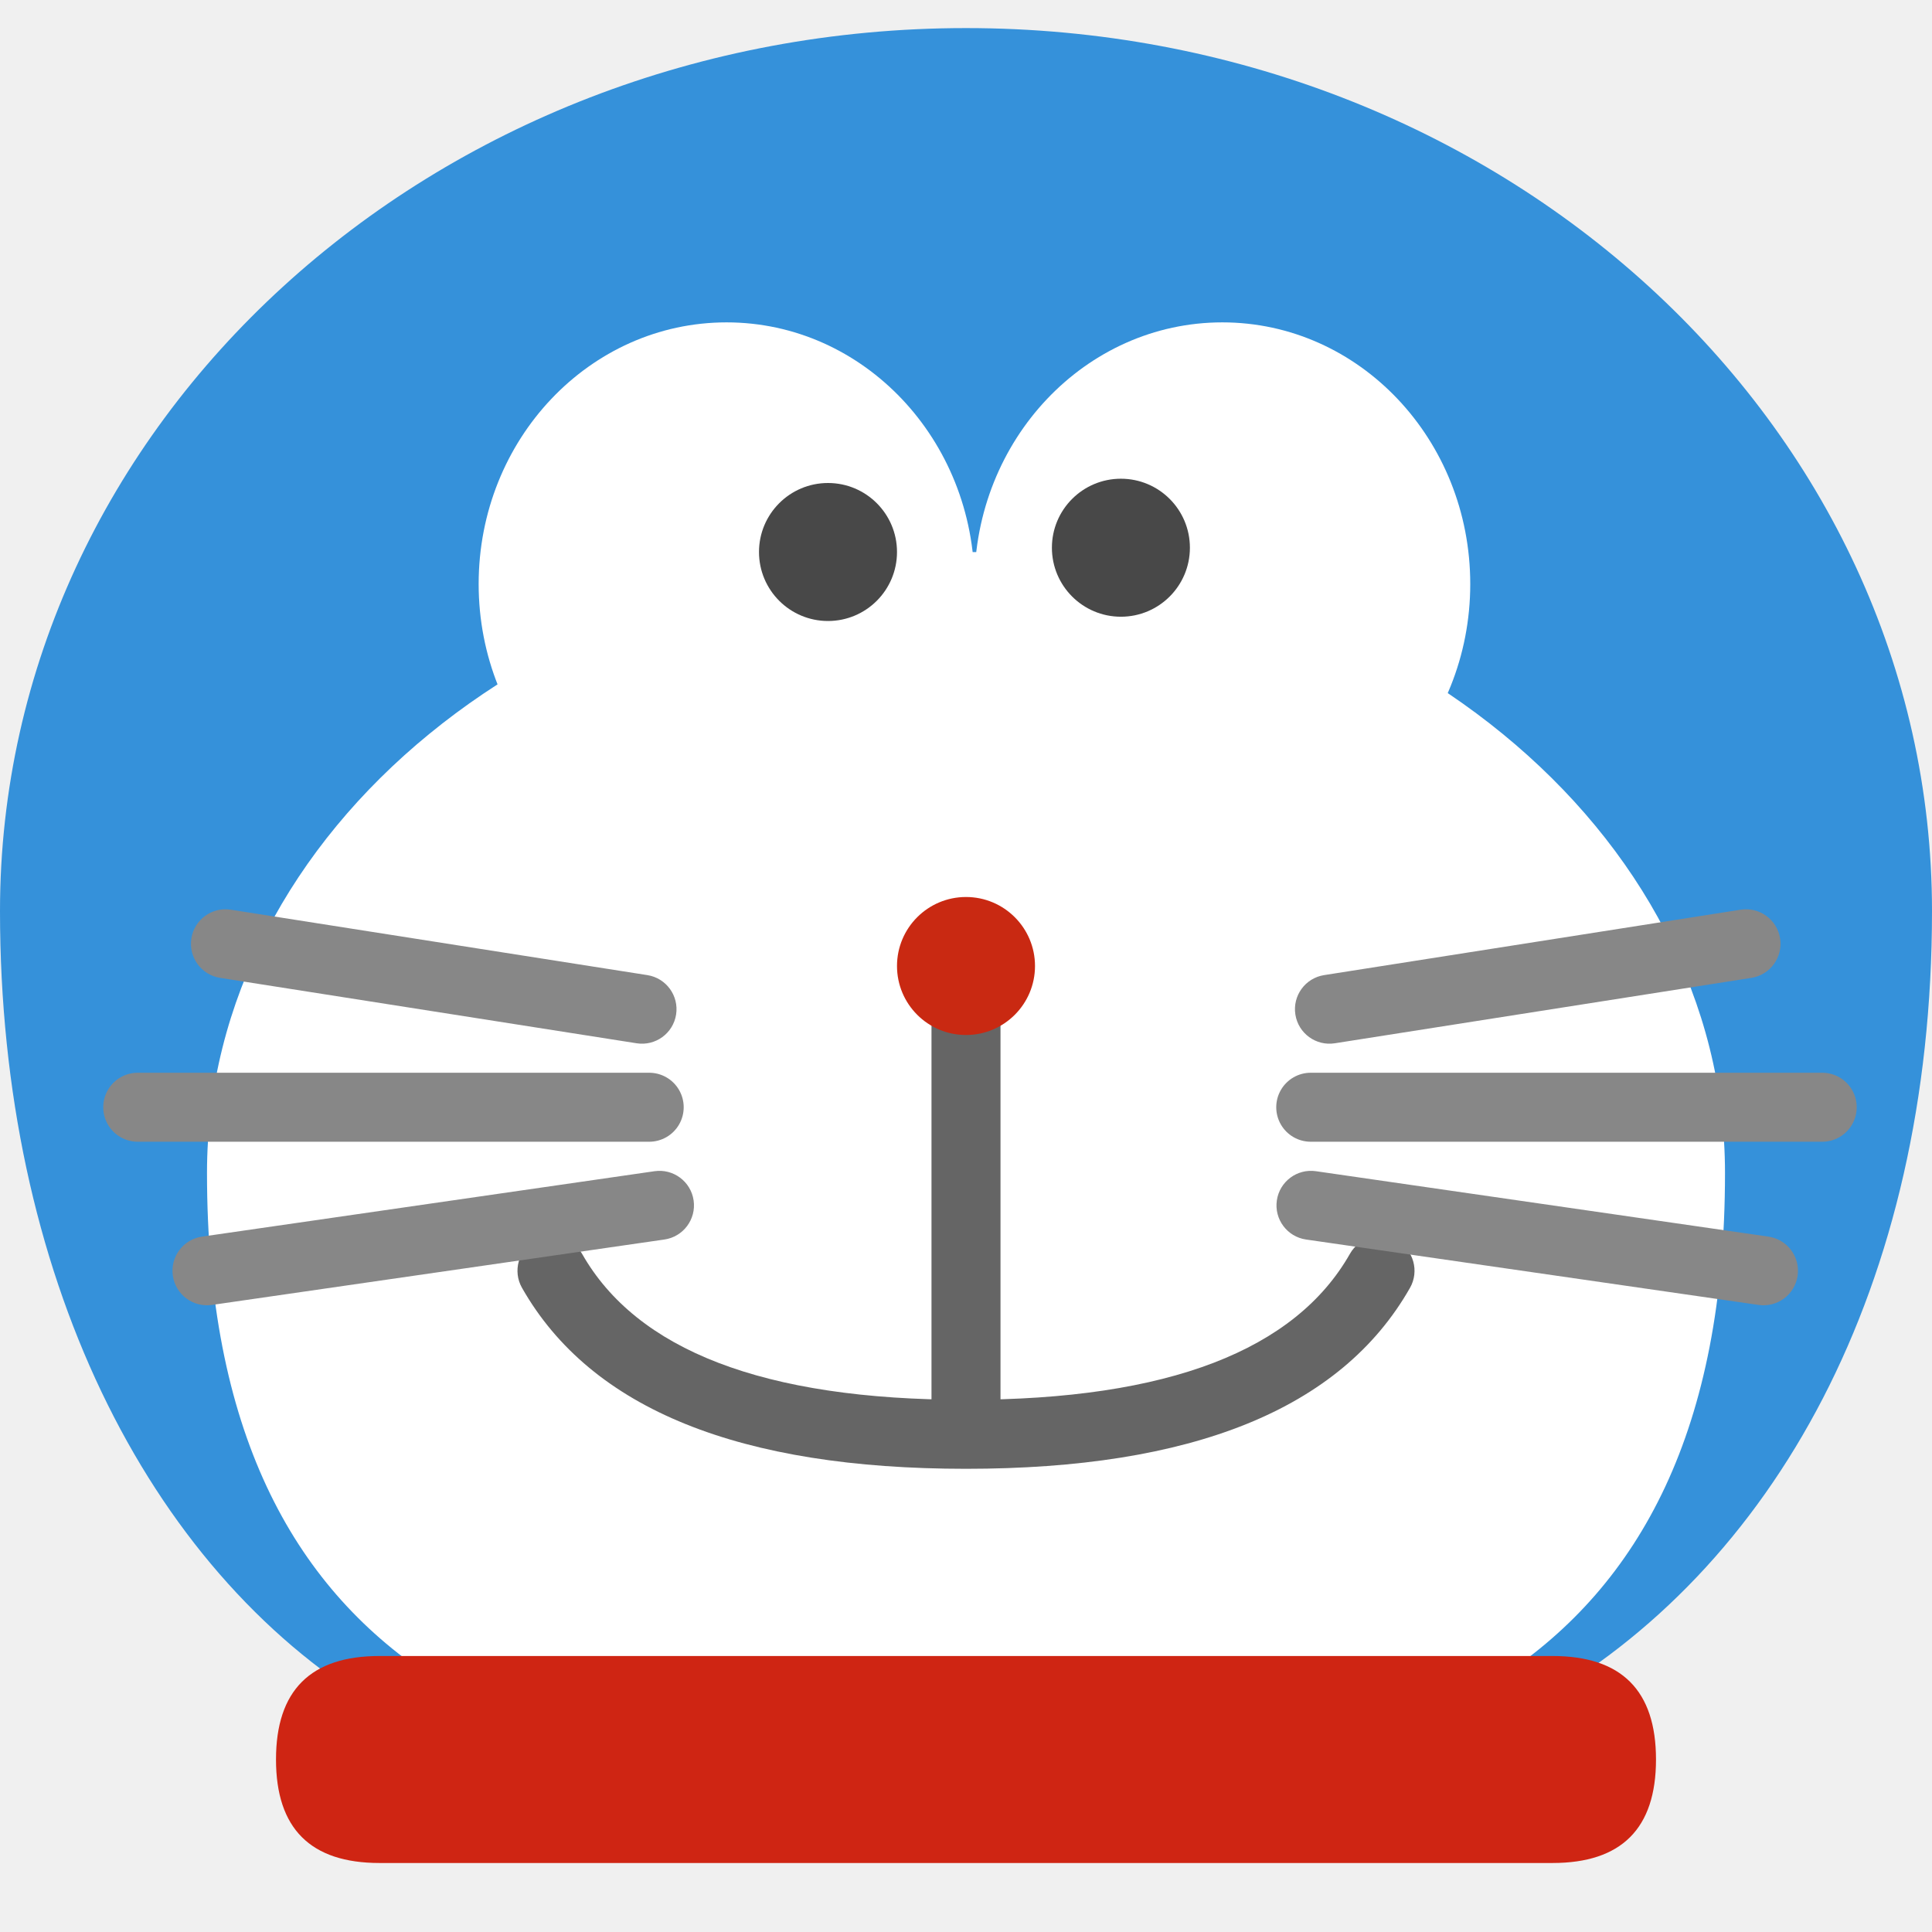
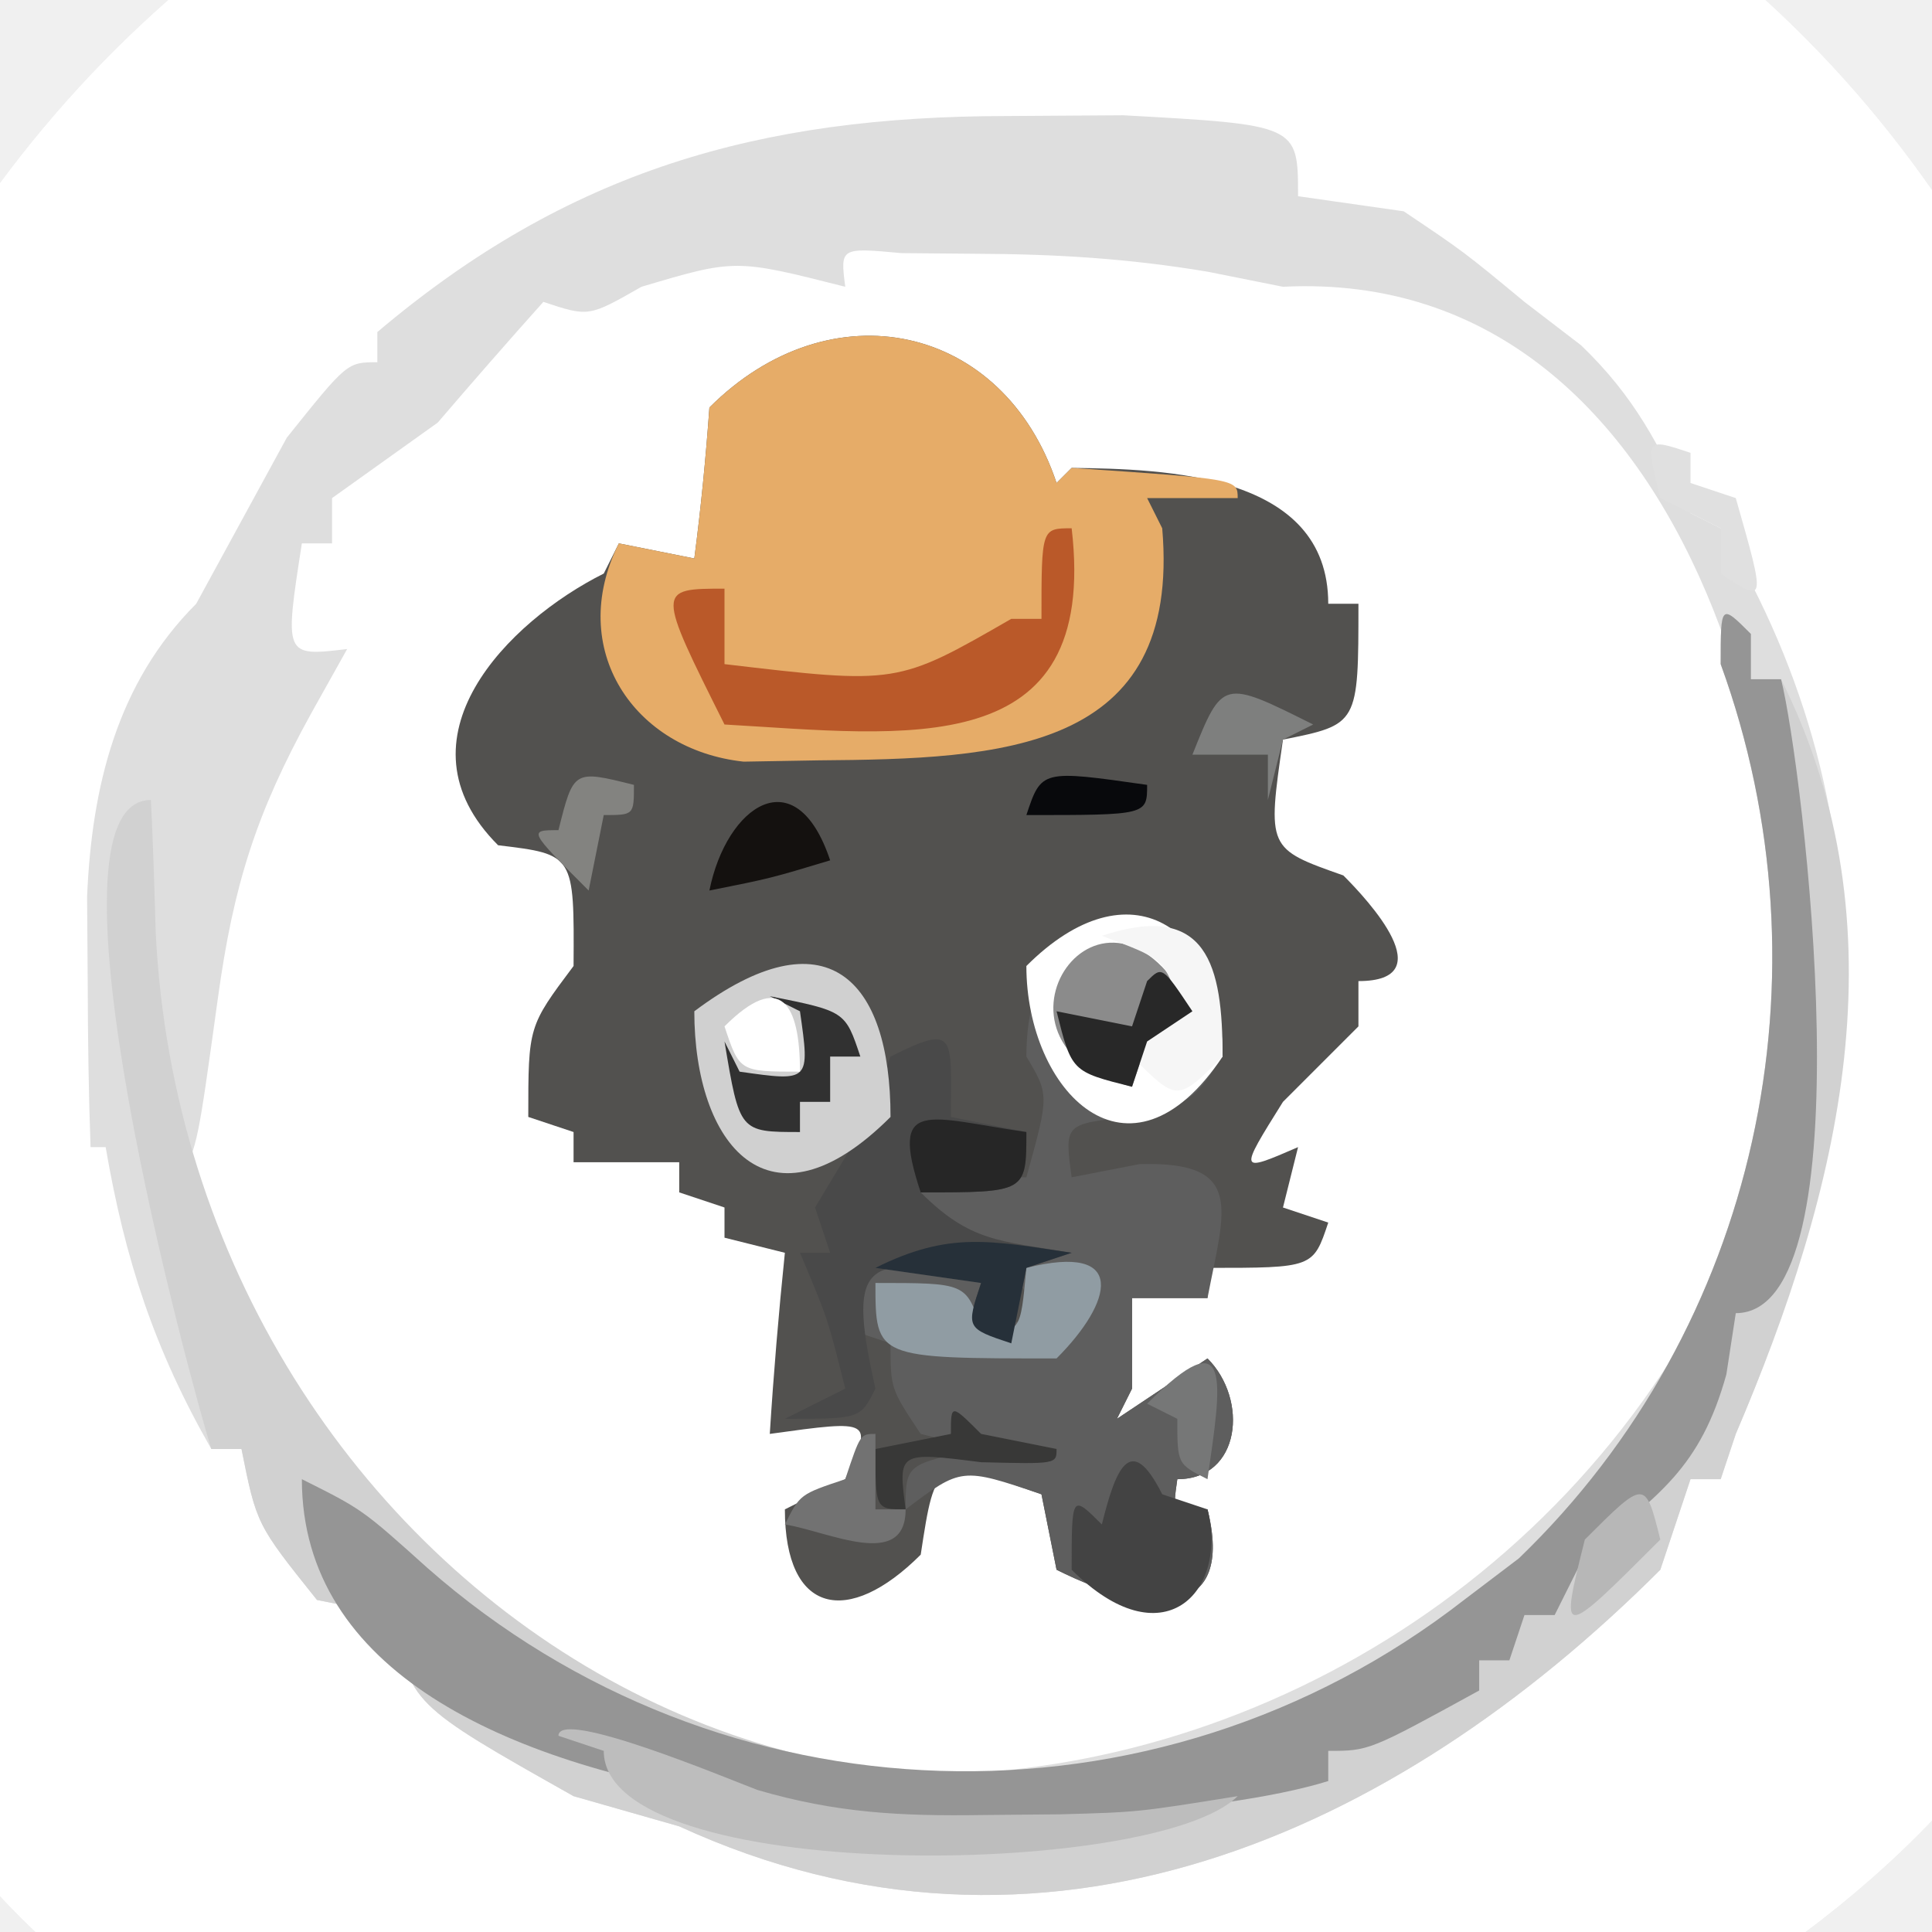
- <svg xmlns="http://www.w3.org/2000/svg" class="icon" style="vertical-align: middle;fill: currentColor;overflow: hidden;" viewBox="0 0 1024 1024" version="1.1" p-id="2806">
-   <path d="M512 950.857c112.128 0 215.808-0.366 300.142-47.177C940.507 832.366 1024 681.618 1024 482.889 1024 224.439 794.77 14.885 512 14.885S0 224.439 0 482.889C0 674.377 77.531 830.903 198.071 903.68 284.745 955.977 393.691 950.857 512 950.857z" fill="#3591da" />
-   <path d="M512 950.857c222.171 0 402.286-57.234 402.286-329.143 0-181.76-180.114-329.143-402.286-329.143S109.714 439.954 109.714 621.714c0 271.909 180.114 329.143 402.286 329.143z" fill="#FFFFFF" />
-   <path d="M146.286 877.714m54.857 0l621.714 0q54.857 0 54.857 54.857l0 0q0 54.857-54.857 54.857l-621.714 0q-54.857 0-54.857-54.857l0 0q0-54.857 54.857-54.857Z" fill="#cf2513" />
-   <path d="M253.696 309.541a138.679 131.401 90 1 0 262.802 0 138.679 131.401 90 1 0-262.802 0Z" fill="#FFFFFF" />
-   <path d="M516.462 309.541a138.679 131.401 90 1 0 262.802 0 138.679 131.401 90 1 0-262.802 0Z" fill="#FFFFFF" />
-   <path d="M276.663 682.569a18.286 18.286 0 1 1 31.817-18.066c28.928 50.944 95.963 77.422 203.52 77.422 107.557 0 174.592-26.478 203.52-77.422a18.286 18.286 0 1 1 31.817 18.066c-36.718 64.622-115.968 95.927-235.337 95.927s-198.619-31.305-235.337-95.927z" fill="#656565" />
-   <path d="M493.714 500.224h36.571v242.651h-36.571z" fill="#656565" />
-   <path d="M512 512m-36.571 0a36.571 36.571 0 1 0 73.143 0 36.571 36.571 0 1 0-73.143 0Z" fill="#c92912" />
-   <path d="M438.857 292.571m-36.571 0a36.571 36.571 0 1 0 73.143 0 36.571 36.571 0 1 0-73.143 0Z" fill="#484848" />
-   <path d="M557.531 290.304a36.571 36.571 0 1 0 73.143 0 36.571 36.571 0 1 0-73.143 0Z" fill="#484848" />
-   <path d="M116.663 518.29a18.286 18.286 0 1 1 5.669-36.133l220.782 34.67a18.286 18.286 0 1 1-5.669 36.133l-220.782-34.67zM73.143 605.147a18.286 18.286 0 1 1 0-36.571h270.811a18.286 18.286 0 1 1 0 36.571H73.143zM112.347 691.639a18.286 18.286 0 1 1-5.266-36.206l239.835-34.67a18.286 18.286 0 1 1 5.23 36.206l-239.799 34.67zM928.256 518.29a18.286 18.286 0 1 0-5.669-36.133l-220.782 34.67a18.286 18.286 0 1 0 5.669 36.133l220.782-34.67zM965.669 605.147a18.286 18.286 0 1 0 0-36.571H694.857a18.286 18.286 0 1 0 0 36.571h270.811zM932.059 691.639a18.286 18.286 0 1 0 5.23-36.206l-239.799-34.67a18.286 18.286 0 1 0-5.266 36.206l239.835 34.67z" fill="#878787" />
+ <svg xmlns="http://www.w3.org/2000/svg" id="svg" version="1.1" style="enable-background:new 0 0 500 500" viewBox="0 0 128 128">
+   <path d="M0 0 C-11.917 60.05 -132.413 73.456 -152.745 12.375 C-197.078 -147.518 26.352 -161.755 0 0 Z " transform="translate(141.8311,94.8125)" style="fill: #FFFFFF;" />
+   <path d="M0 0 C-11.917 60.05 -132.413 73.456 -152.745 12.375 C-197.078 -147.518 26.352 -161.755 0 0 Z M-116.831 -70.812 C-118.811 -69.823 -118.811 -69.823 -120.831 -68.812 C-122.921 -65.573 -122.921 -65.573 -124.831 -61.812 C-127.27 -57.316 -129.157 -54.487 -132.831 -50.812 C-133.586 -47.833 -134.262 -44.833 -134.831 -41.812 C-135.326 -41.318 -135.326 -41.318 -135.831 -40.812 C-135.931 -37.126 -135.961 -33.438 -135.956 -29.75 C-135.959 -27.717 -135.961 -25.684 -135.964 -23.59 C-136.623 -18.646 -136.623 -18.646 -134.831 -18.812 C-134.398 -16.812 -133.965 -14.811 -133.519 -12.75 C-131.982 -3.831 -131.982 -3.831 -125.831 1.188 C-124.841 4.652 -124.841 4.652 -123.831 8.188 C-120.302 12.659 -120.302 12.659 -115.831 12.188 C-115.501 13.838 -115.171 15.488 -114.831 17.188 C-108.35 22.066 -102.839 25.743 -94.831 27.188 C-92.812 27.938 -92.812 27.938 -90.753 28.703 C-85.366 30.328 -80.885 30.621 -75.269 30.625 C-72.606 30.654 -72.606 30.654 -69.89 30.684 C-64.557 30.161 -61.438 28.828 -56.831 26.188 C-55.181 25.527 -53.531 24.867 -51.831 24.188 C-37.771 16.033 -37.771 16.033 -29.831 3.188 C-29.171 3.188 -28.511 3.188 -27.831 3.188 C-26.757 0.55 -25.775 -2.126 -24.831 -4.812 C-24.13 -6.524 -23.429 -8.236 -22.706 -10 C-20.135 -16.6 -19.671 -22.169 -19.644 -29.188 C-19.629 -30.825 -19.615 -32.462 -19.601 -34.148 C-20.119 -44.648 -24.364 -56.346 -31.831 -63.812 C-32.821 -65.793 -33.811 -67.772 -34.831 -69.812 C-43.987 -78.782 -43.987 -78.782 -55.831 -81.812 C-56.821 -83.793 -56.821 -83.793 -57.831 -85.812 C-64.414 -86.753 -70.565 -87.015 -77.206 -87.062 C-79.359 -87.088 -81.512 -87.114 -83.729 -87.141 C-91.321 -86.732 -116.831 -80.418 -116.831 -70.812 Z " transform="translate(141.8311,94.8125)" style="fill: #FFFFFF;" />
+   <path d="M0 0 C0.33 -0.33 0.66 -0.66 1 -1 C7.188 -0.925 18 -0.648 18 8 C18.66 8 19.32 8 20 8 C20 16 20 16 15 17 C13.957 24.224 13.957 24.224 19 26 C20.645 27.645 25.62 33 20 33 C20 33.99 20 34.98 20 36 C18.35 37.65 16.7 39.3 15 41 C12.057 45.707 12.057 45.707 16 44 C15.67 45.32 15.34 46.64 15 48 C15.99 48.33 16.98 48.66 18 49 C17 52 17 52 10 52 C10 52.66 10 53.32 10 54 C8.35 54 6.7 54 5 54 C5 55.98 5 57.96 5 60 C4.67 60.66 4.34 61.32 4 62 C5.98 60.68 7.96 59.36 10 58 C12.728 60.728 12.21 66 8 66 C7.667 68.333 7.667 68.333 10 68 C11.793 75.171 6.455 75.227 0 72 C-0.33 70.35 -0.66 68.7 -1 67 C-8.016 64.539 -8.016 64.539 -9 71 C-13.815 75.815 -18 74.957 -18 68 C-16.02 67.01 -16.02 67.01 -14 66 C-12.157 62.051 -12.157 62.051 -19 63 C-18.747 58.994 -18.412 54.993 -18 51 C-19.32 50.67 -20.64 50.34 -22 50 C-22 49.34 -22 48.68 -22 48 C-23.485 47.505 -23.485 47.505 -25 47 C-25 46.34 -25 45.68 -25 45 C-27.31 45 -29.62 45 -32 45 C-32 44.34 -32 43.68 -32 43 C-32.99 42.67 -33.98 42.34 -35 42 C-35 36 -35 36 -32 32 C-31.954 24.606 -31.954 24.606 -37 24 C-44.063 16.937 -36.343 9.171 -30 6 C-29.67 5.34 -29.34 4.68 -29 4 C-27.35 4.33 -25.7 4.66 -24 5 C-23.563 1.679 -23.239 -1.659 -23 -5 C-14.958 -13.042 -3.521 -10.562 0 0 Z " transform="translate(70,32)" style="fill: #52514F;" />
+   <path d="M0 0 C2.57 -0.017 5.141 -0.034 7.789 -0.051 C19.375 0.588 19.375 0.588 19.375 5.312 C21.685 5.643 23.995 5.973 26.375 6.312 C30.375 9 30.375 9 34.375 12.312 C36.231 13.736 36.231 13.736 38.125 15.188 C41.691 18.616 43.332 21.848 45.375 26.312 C46.035 26.642 46.695 26.973 47.375 27.312 C59.119 46.885 57.034 67.107 48.375 87.312 C47.88 88.797 47.88 88.797 47.375 90.312 C46.715 90.312 46.055 90.312 45.375 90.312 C44.715 92.293 44.055 94.272 43.375 96.312 C25.67 114.018 2.376 124.34 -21.625 113.312 C-23.935 112.653 -26.245 111.993 -28.625 111.312 C-39.445 105.212 -39.445 105.212 -40.625 99.312 C-42.275 98.983 -43.925 98.653 -45.625 98.312 C-49.625 93.312 -49.625 93.312 -50.625 88.312 C-51.285 88.312 -51.945 88.312 -52.625 88.312 C-56.397 81.712 -58.345 75.778 -59.625 68.312 C-59.955 68.312 -60.285 68.312 -60.625 68.312 C-60.754 64.773 -60.801 61.23 -60.812 57.688 C-60.827 55.715 -60.841 53.743 -60.855 51.711 C-60.544 44.418 -58.872 37.559 -53.625 32.312 C-51.622 28.647 -49.622 24.981 -47.625 21.312 C-43.625 16.312 -43.625 16.312 -41.625 16.312 C-41.625 15.652 -41.625 14.992 -41.625 14.312 C-28.967 3.602 -16.312 0.025 0 0 Z M-24.125 11.312 C-27.625 13.312 -27.625 13.312 -30.625 12.312 C-32.99 14.951 -35.319 17.622 -37.625 20.312 C-39.958 21.979 -42.292 23.646 -44.625 25.312 C-44.625 26.302 -44.625 27.293 -44.625 28.312 C-45.285 28.312 -45.945 28.312 -46.625 28.312 C-47.792 35.812 -47.792 35.812 -43.625 35.312 C-44.409 36.715 -45.193 38.117 -46 39.562 C-49.653 46.173 -51.159 50.949 -52.188 58.438 C-53.528 68.118 -53.528 68.118 -54.625 70.312 C-39.638 127.002 33.2 119.322 50.375 69.312 C54.752 47.428 46.119 9.908 18.375 11.312 C16.725 10.982 15.075 10.652 13.375 10.312 C8.079 9.43 3.348 9.147 -2 9.125 C-3.616 9.111 -5.233 9.097 -6.898 9.082 C-10.958 8.711 -10.958 8.711 -10.625 11.312 C-17.911 9.465 -17.911 9.465 -24.125 11.312 Z " transform="translate(66.625,7.6875)" style="fill: #DEDEDE;" />
+   <path d="M0 0 C0 0.99 0 1.98 0 3 C0.66 3 1.32 3 2 3 C10.22 19.441 5.914 36.867 -1 53 C-1.33 53.99 -1.66 54.98 -2 56 C-2.66 56 -3.32 56 -4 56 C-4.99 58.97 -4.99 58.97 -6 62 C-23.705 79.705 -46.999 90.027 -71 79 C-73.31 78.34 -75.62 77.68 -78 77 C-88.82 70.899 -88.82 70.899 -90 65 C-91.65 64.67 -93.3 64.34 -95 64 C-99 59 -99 59 -100 54 C-100.66 54 -101.32 54 -102 54 C-103.29 49.887 -113.953 11 -106 11 C-105.862 13.894 -105.767 16.791 -105.688 19.688 C-103.595 63.622 -56.564 93.217 -19 64 C-17.804 63.093 -16.608 62.185 -15.375 61.25 C0.519 45.945 5.488 22.592 -2 2 C-2 -2 -2 -2 0 0 Z " transform="translate(116,42)" style="fill: #D1D1D1;" />
+   <path d="M0 0 C0.33 -0.33 0.66 -0.66 1 -1 C12 -0.258 12 -0.258 12 1 C10.02 1 8.04 1 6 1 C6.495 1.99 6.495 1.99 7 3 C8.271 17.827 -3.653 18.28 -15.75 18.375 C-18.217 18.418 -18.217 18.418 -20.734 18.461 C-28.012 17.675 -32.499 10.998 -29 4 C-27.35 4.33 -25.7 4.66 -24 5 C-23.563 1.679 -23.239 -1.659 -23 -5 C-14.958 -13.042 -3.521 -10.562 0 0 Z " transform="translate(70,32)" style="fill: #E6AC68;" />
+   <path d="M0 0 C-2 3 -2 3 -6.125 4 C-10.484 4.458 -10.484 4.458 -10 8 C-8.515 7.711 -7.03 7.423 -5.5 7.125 C1.514 6.93 0.133 10.09 -1 16 C-2.65 16 -4.3 16 -6 16 C-6 17.98 -6 19.96 -6 22 C-6.33 22.66 -6.66 23.32 -7 24 C-5.02 22.68 -3.04 21.36 -1 20 C1.728 22.728 1.21 28 -3 28 C-3.333 30.333 -3.333 30.333 -1 30 C0.793 37.171 -4.545 37.227 -11 34 C-11.33 32.35 -11.66 30.7 -12 29 C-17.295 27.21 -17.295 27.21 -21 30 C-21 27 -21 27 -16 26 C-17.32 25.67 -18.64 25.34 -20 25 C-22 22 -22 22 -22 19 C-22.99 18.67 -23.98 18.34 -25 18 C-23.467 11.87 -20.637 13.356 -15 14 C-15.33 15.32 -15.66 16.64 -16 18 C-9.867 18 -14.18 13.373 -17 11.875 C-18.32 11.256 -19.64 10.637 -21 10 C-20 8 -20 8 -13 8 C-11.485 2.539 -11.485 2.539 -13 0 C-13 -12.486 0 -12.079 0 0 Z " transform="translate(81,70)" style="fill: #5E5E5E;" />
+   <path d="M0 0 C0 0.99 0 1.98 0 3 C0.66 3 1.32 3 2 3 C3.463 8.853 7.836 45 -1 45 C-1.206 46.341 -1.413 47.681 -1.625 49.062 C-3.341 55.225 -6.083 57.082 -11 61 C-11.99 62.98 -11.99 62.98 -13 65 C-13.66 65 -14.32 65 -15 65 C-15.495 66.485 -15.495 66.485 -16 68 C-16.66 68 -17.32 68 -18 68 C-18 68.66 -18 69.32 -18 70 C-25.294 74 -25.294 74 -28 74 C-28 74.66 -28 75.32 -28 76 C-42.075 80.357 -96 81.434 -96 56 C-92 58 -92 58 -87.688 61.875 C-68.244 78.985 -39.47 79.921 -19 64 C-17.804 63.093 -16.608 62.185 -15.375 61.25 C0.519 45.945 5.488 22.592 -2 2 C-2 -2 -2 -2 0 0 Z " transform="translate(116,42)" style="fill: #959595;" />
+   <path d="M0 0 C1.65 0.33 3.3 0.66 5 1 C5 5 5 5 -2 5 C1.278 8.278 3.212 8.202 8 9 C7.01 9.33 6.02 9.66 5 10 C4.67 11.65 4.34 13.3 4 15 C1 14 1 14 2 11 C-6.147 8.581 -6.757 10.151 -5 18 C-6 20 -6 20 -11 20 C-9.68 19.34 -8.36 18.68 -7 18 C-8.158 13.358 -8.158 13.358 -10 9 C-9.34 9 -8.68 9 -8 9 C-8.33 8.01 -8.66 7.02 -9 6 C-8.01 4.35 -7.02 2.7 -6 1 C-5.34 -0.65 -4.68 -2.3 -4 -4 C0.42 -6.21 0 -5.39 0 0 Z " transform="translate(63,74)" style="fill: #494949;" />
+   <path d="M0 0 C-8.062 8.062 -13 1.803 -13 -7 C-4.273 -13.545 0 -9.186 0 0 Z " transform="translate(59,74)" style="fill: #D0D0D0;" />
+   <path d="M0 0 C-6.197 9.296 -13 2.307 -13 -6 C-6.134 -12.866 0 -8.597 0 0 Z " transform="translate(81,70)" style="fill: #FFFFFF;" />
+   <path d="M0 0 C1.825 15.614 -11.019 13.682 -23 13 C-27.5 4 -27.5 4 -23 4 C-23 5.65 -23 7.3 -23 9 C-11.553 10.349 -11.553 10.349 -4 6 C-3.34 6 -2.68 6 -2 6 C-2 0 -2 0 0 0 Z " transform="translate(71,35)" style="fill: #BA5929;" />
+   <path d="M0 0 C5.229 1.531 9.506 1.743 14.941 1.66 C17.482 1.637 17.482 1.637 20.074 1.613 C25.211 1.472 25.211 1.472 31.816 0.41 C26.33 5.897 -10.184 6.295 -10.184 -2.59 C-11.174 -2.92 -12.164 -3.25 -13.184 -3.59 C-13.184 -5.436 -2.074 -0.788 0 0 Z " transform="translate(50.18359,118.5898)" style="fill: #BDBDBD;" />
+   <path d="M0 0 C-0.99 0.66 -1.98 1.32 -3 2 C-3.33 2.99 -3.66 3.98 -4 5 C-15.173 2.207 -5.773 -11.545 0 0 Z " transform="translate(79,67)" style="fill: #8B8B8B;" />
+   <path d="M0 0 C0.99 0.33 1.98 0.66 3 1 C4.39 6.56 -0.001 10.999 -6 5 C-6 0 -6 0 -4 2 C-3.12 -1.519 -2.147 -4.295 0 0 Z " transform="translate(77,99)" style="fill: #434343;" />
+   <path d="M0 0 C-12 0 -12 0 -12 -5 C-6 -5 -6 -5 -5 -2 C-2.394 -1.677 -2.394 -1.677 -2 -6 C4.761 -7.69 3.724 -3.724 0 0 Z " transform="translate(70,90)" style="fill: #909CA3;" />
+   <path d="M0 0 C-3 3 -3 3 -6 0 C-5.01 -1.32 -4.02 -2.64 -3 -4 C-4 -6.5 -4 -6.5 -8 -8 C-0.984 -10.339 0 -6.011 0 0 Z " transform="translate(81,70)" style="fill: #F6F6F6;" />
+   <path d="M0 0 C5 1 5 1 6 4 C5.34 4 4.68 4 4 4 C4 4.99 4 5.98 4 7 C3.34 7 2.68 7 2 7 C2 7.66 2 8.32 2 9 C-2 9 -2 9 -3 3 C-2.67 3.66 -2.34 4.32 -2 5 C2.667 5.667 2.667 5.667 2 1 C1.34 0.67 0.68 0.34 0 0 Z " transform="translate(51,66)" style="fill: #313131;" />
+   <path d="M0 0 C0 4 0 4 -7 4 C-9.125 -2.375 -6.503 -0.929 0 0 Z " transform="translate(68,75)" style="fill: #262626;" />
+   <path d="M0 0 C-0.99 0.33 -1.98 0.66 -3 1 C-3.33 2.65 -3.66 4.3 -4 6 C-7 5 -7 5 -6 2 C-8.31 1.67 -10.62 1.34 -13 1 C-8.083 -1.459 -5.338 -0.785 0 0 Z " transform="translate(71,83)" style="fill: #263039;" />
+   <path d="M0 0 C-0.99 0.66 -1.98 1.32 -3 2 C-3.33 2.99 -3.66 3.98 -4 5 C-8 4 -8 4 -9 0 C-6.525 0.495 -6.525 0.495 -4 1 C-3.67 0.01 -3.34 -0.98 -3 -2 C-2 -3 -2 -3 0 0 Z " transform="translate(79,67)" style="fill: #282828;" />
+   <path d="M0 0 C-0.99 0.495 -0.99 0.495 -2 1 C-2.33 2.32 -2.66 3.64 -3 5 C-3 4.01 -3 3.02 -3 2 C-4.65 2 -6.3 2 -8 2 C-6 -3 -6 -3 0 0 Z " transform="translate(87,48)" style="fill: #7E7F7E;" />
+   <path d="M0 0 C1.65 0.33 3.3 0.66 5 1 C5 2 5 2 0 1.875 C-5.5 1.179 -5.5 1.179 -5 5 C-7 5 -7 5 -7 1 C-5.35 0.67 -3.7 0.34 -2 0 C-2 -2 -2 -2 0 0 Z " transform="translate(65,95)" style="fill: #383837;" />
+   <path d="M0 0 C0 2 0 2 -2 2 C-2.33 3.65 -2.66 5.3 -3 7 C-7 3 -7 3 -5 3 C-4 -1 -4 -1 0 0 Z " transform="translate(42,52)" style="fill: #838380;" />
+   <path d="M0 0 C-3.938 1.188 -3.938 1.188 -8 2 C-6.88 -3.6 -2.28 -6.84 0 0 Z " transform="translate(55,57)" style="fill: #14110F;" />
+   <path d="M0 0 C0 0.66 0 1.32 0 2 C0.99 2.33 1.98 2.66 3 3 C5 10 5 10 2 8 C2 7.01 2 6.02 2 5 C0.68 4.34 -0.64 3.68 -2 3 C-3 -1 -3 -1 0 0 Z " transform="translate(112,30)" style="fill: #E0E0E0;" />
+   <path d="M0 0 C-6.667 6.667 -6.667 6.667 -5 0 C-1 -4 -1 -4 0 0 Z " transform="translate(110,102)" style="fill: #B7B7B7;" />
+   <path d="M0 0 C-2 -1 -2 -1 -2 -4 C-2.66 -4.33 -3.32 -4.66 -4 -5 C1.697 -10.697 0.928 -6.496 0 0 Z " transform="translate(80,98)" style="fill: #767777;" />
+   <path d="M0 0 C0 1.65 0 3.3 0 5 C0.66 5 1.32 5 2 5 C2 9.07 -3.15 6.445 -6 6 C-5 4 -5 4 -2 3 C-1 0 -1 0 0 0 Z " transform="translate(58,95)" style="fill: #727272;" />
+   <path d="M0 0 C-4 0 -4 0 -5 -3 C-1.288 -6.712 0 -4.508 0 0 Z " transform="translate(53,71)" style="fill: #FFFFFF;" />
+   <path d="M0 0 C0 2 0 2 -8 2 C-7 -1 -7 -1 0 0 Z " transform="translate(76,52)" style="fill: #08090C;" />
</svg>
